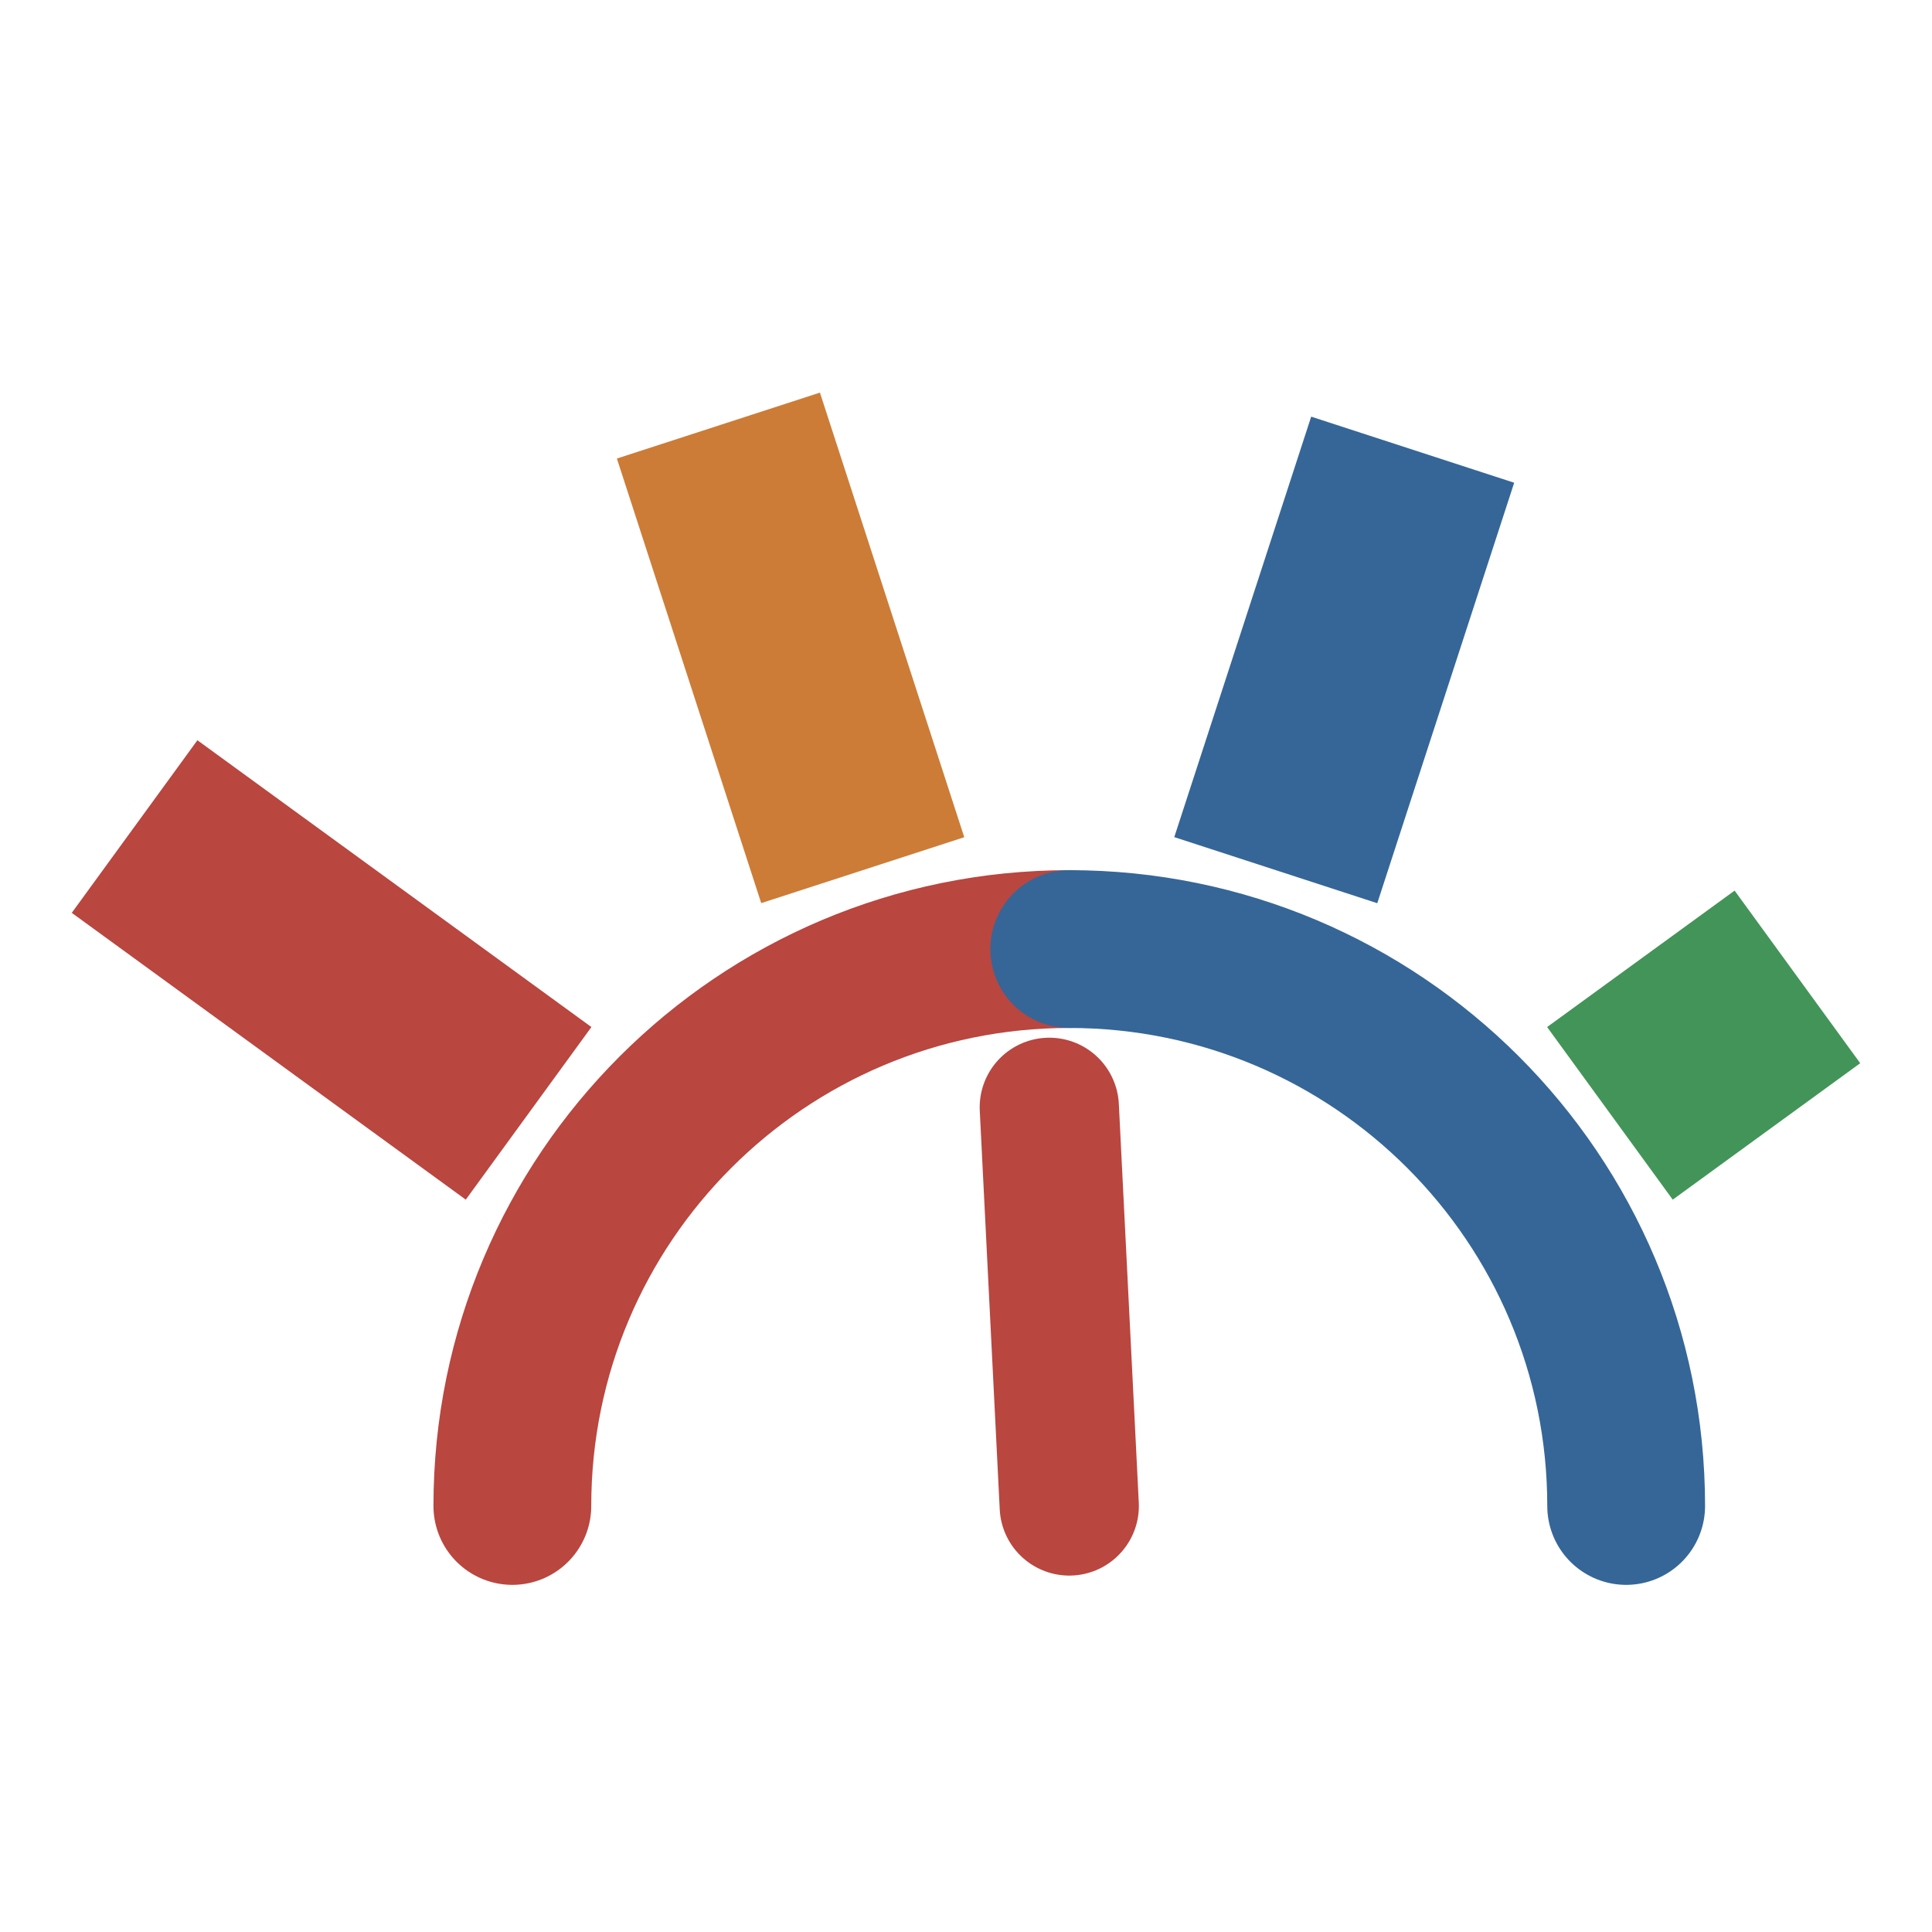
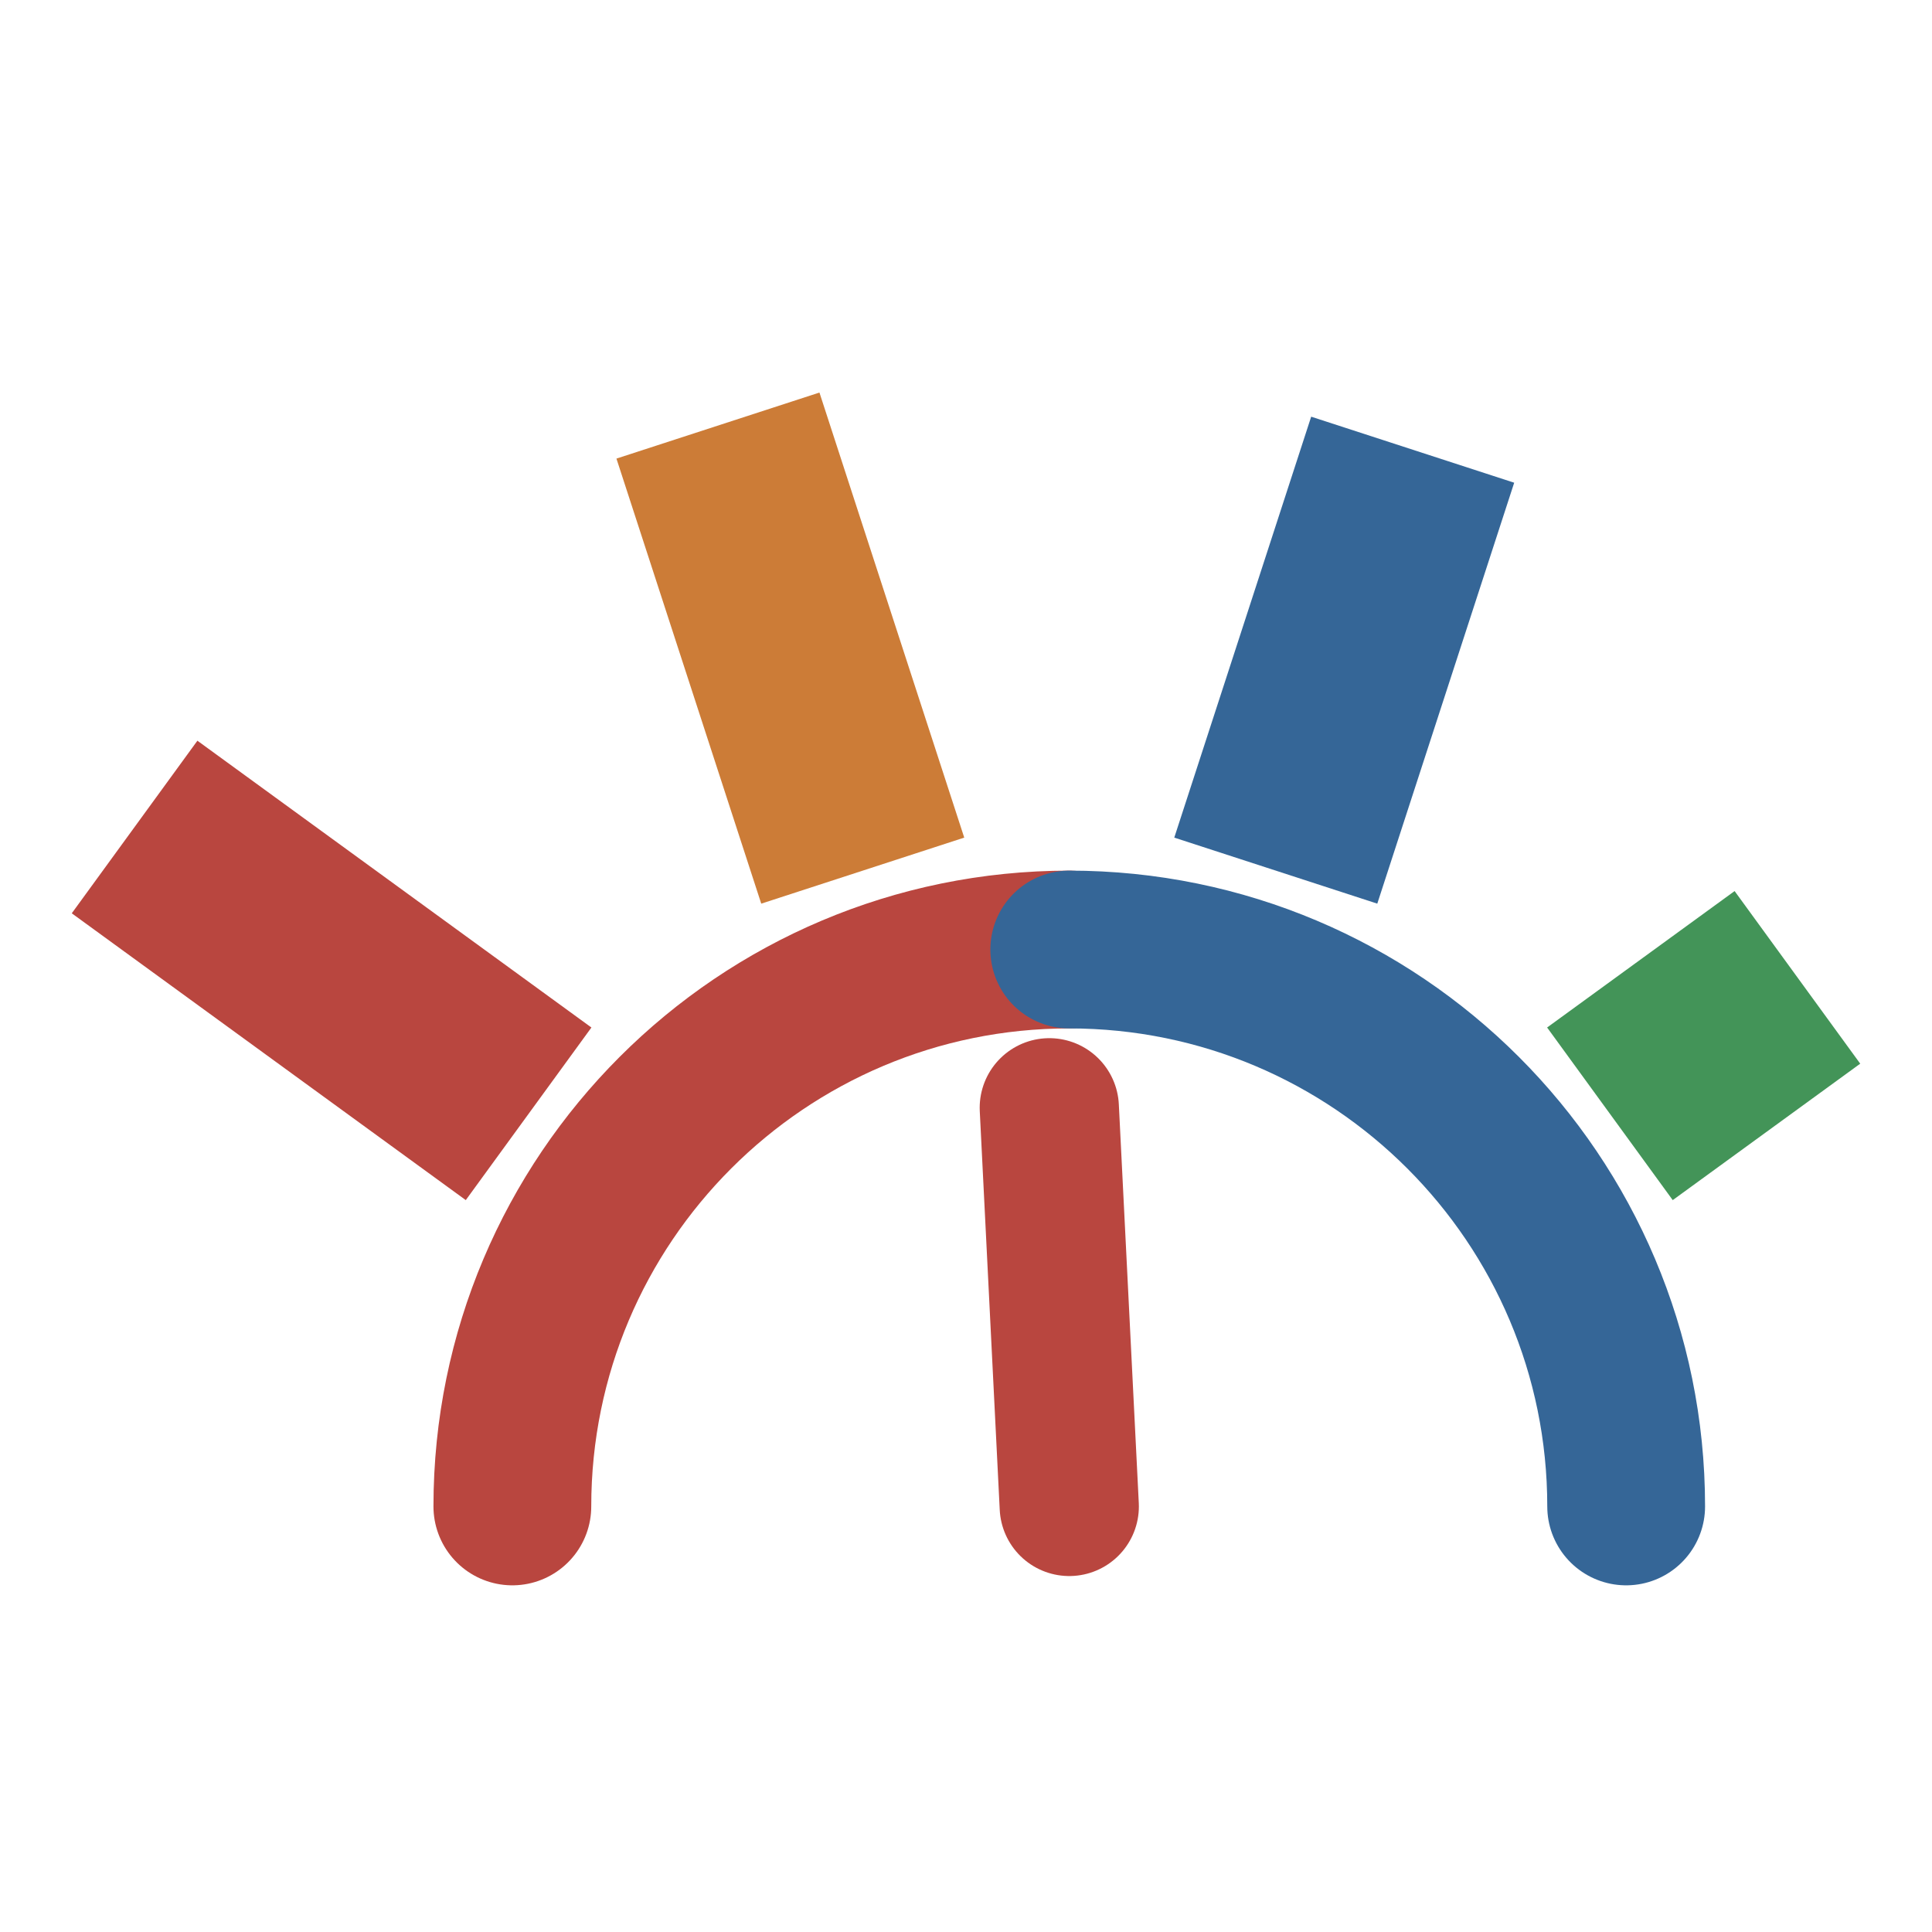
- <svg xmlns="http://www.w3.org/2000/svg" viewBox="-1.04 -7.95 41.63 41.63">
+ <svg xmlns="http://www.w3.org/2000/svg" viewBox="-1.04 -7.96 41.63 41.63">
  <path d="M 10 24.5 A 12 12 0 0 1 22 12.5" fill="none" stroke="#b9463f" stroke-width="3.4" stroke-linecap="round" />
  <path d="M 22 12.5 A 12 12 0 0 1 34 24.5" fill="none" stroke="#356697" stroke-width="3.4" stroke-linecap="round" />
  <line x1="10.35" y1="16.04" x2="1.86" y2="9.86" stroke="#b9463f" stroke-width="4.6" stroke-linecap="butt" />
-   <line x1="17.55" y1="10.8" x2="14.44" y2="1.22" stroke="#cc7c37" stroke-width="4.6" stroke-linecap="butt" />
-   <line x1="26.45" y1="10.8" x2="29.4" y2="1.74" stroke="#356697" stroke-width="4.6" stroke-linecap="butt" />
+   <line x1="17.55" y1="10.8" x2="14.43" y2="1.21" stroke="#cc7c37" stroke-width="4.6" stroke-linecap="butt" />
+   <line x1="26.45" y1="10.8" x2="29.4" y2="1.73" stroke="#356697" stroke-width="4.6" stroke-linecap="butt" />
  <line x1="33.65" y1="16.04" x2="37.69" y2="13.1" stroke="#439458" stroke-width="4.6" stroke-linecap="butt" />
  <line x1="22" y1="24.5" x2="21.57" y2="15.91" stroke="#b9463f" stroke-width="3" stroke-linecap="round" />
</svg>
